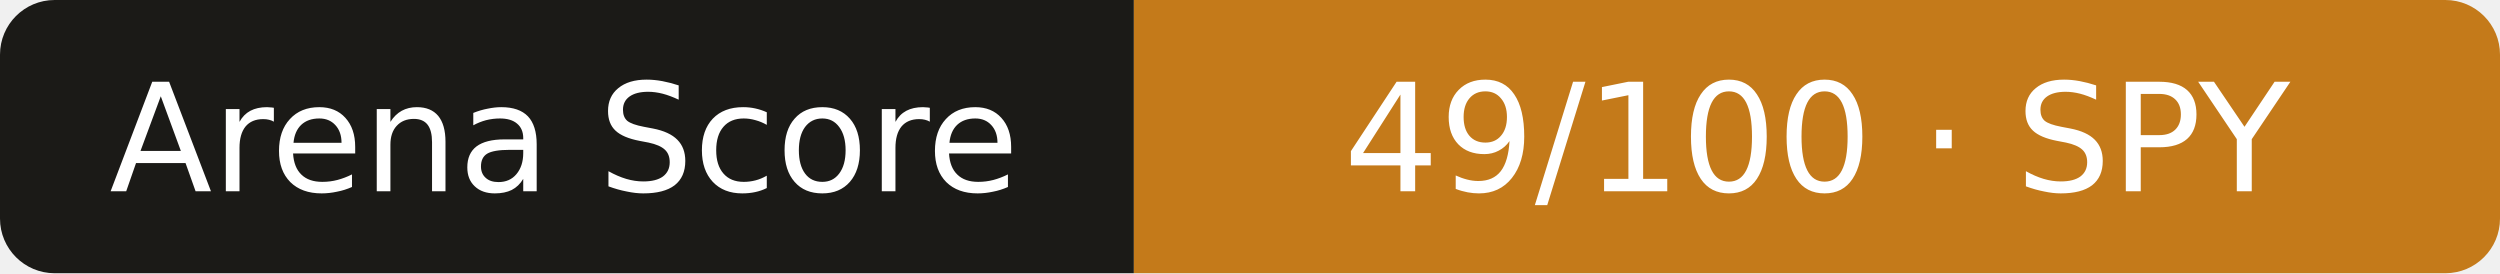
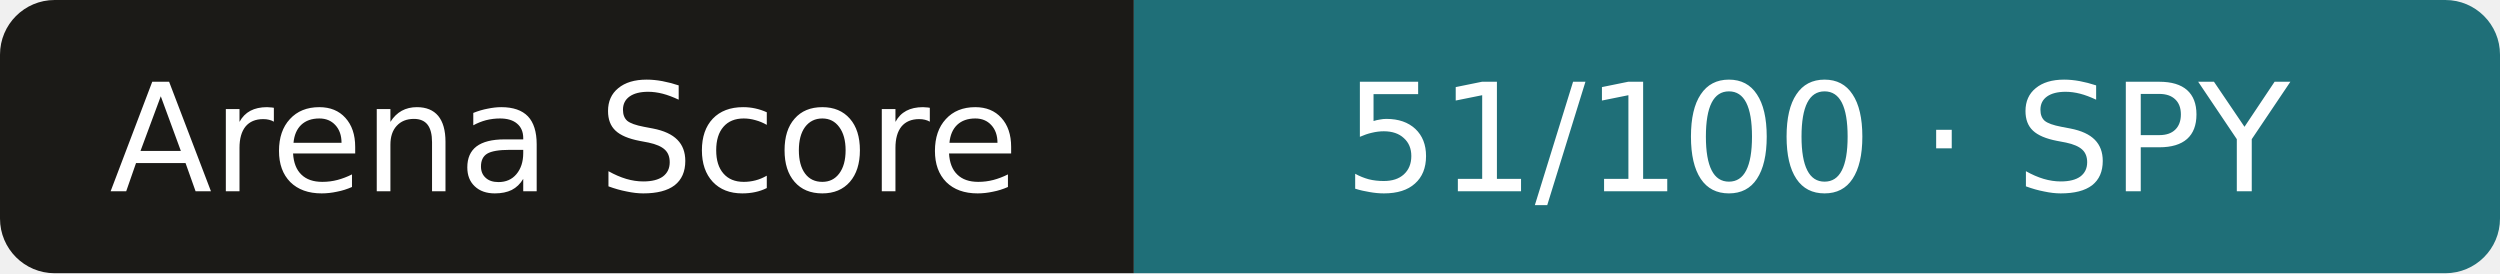
- <svg xmlns="http://www.w3.org/2000/svg" width="183" height="20" role="img" aria-label="Arena Score: 49/100 · SPY">
+ <svg xmlns="http://www.w3.org/2000/svg" width="183" height="20" role="img" aria-label="Arena Score: 51/100 · SPY">
  <clipPath id="r">
    <rect width="183" height="20" rx="4" />
  </clipPath>
  <g clip-path="url(#r)">
    <rect width="83" height="20" fill="#1b1a17" />
-     <rect x="83" width="101" height="20" fill="#c47a1a" />
+     <rect x="83" width="101" height="20" fill="#1f6f78" />
  </g>
  <g fill="#fff" text-anchor="middle" font-family="Verdana,DejaVu Sans,sans-serif" font-size="11">
    <text x="41.3" y="14">Arena Score</text>
-     <text x="133.0" y="14">49/100 · SPY</text>
+     <text x="133.0" y="14">51/100 · SPY</text>
  </g>
</svg>
